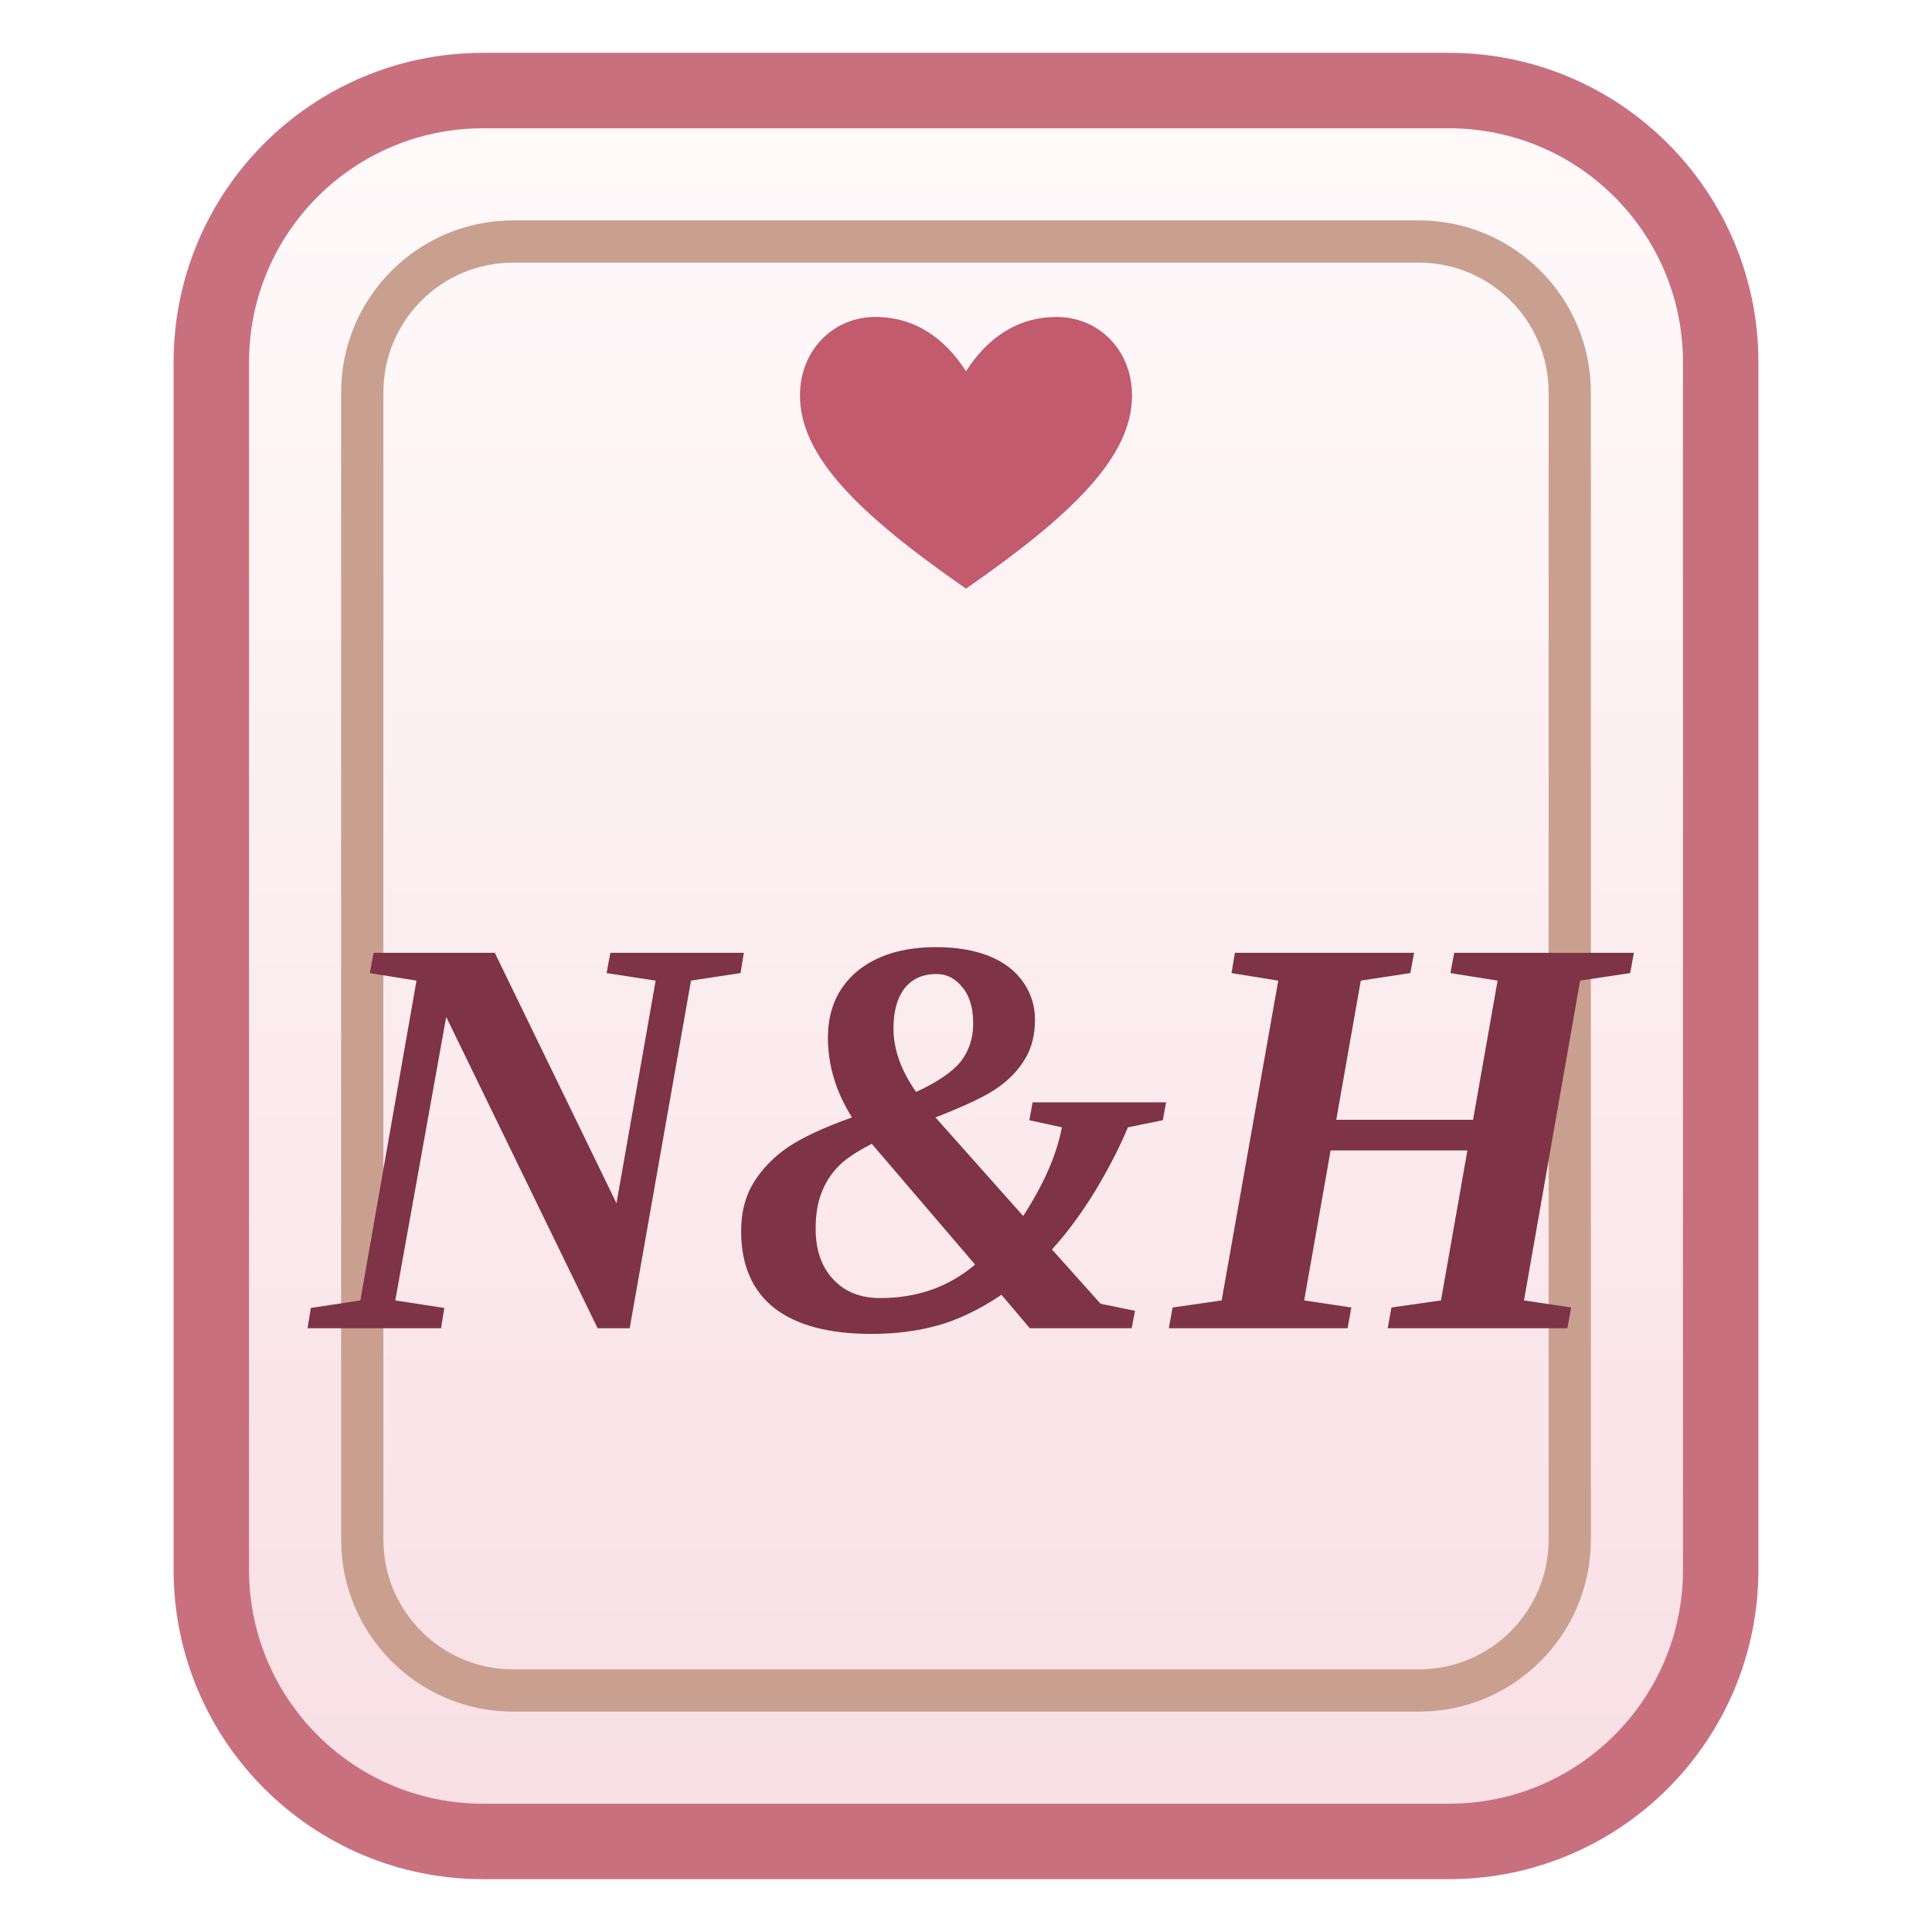
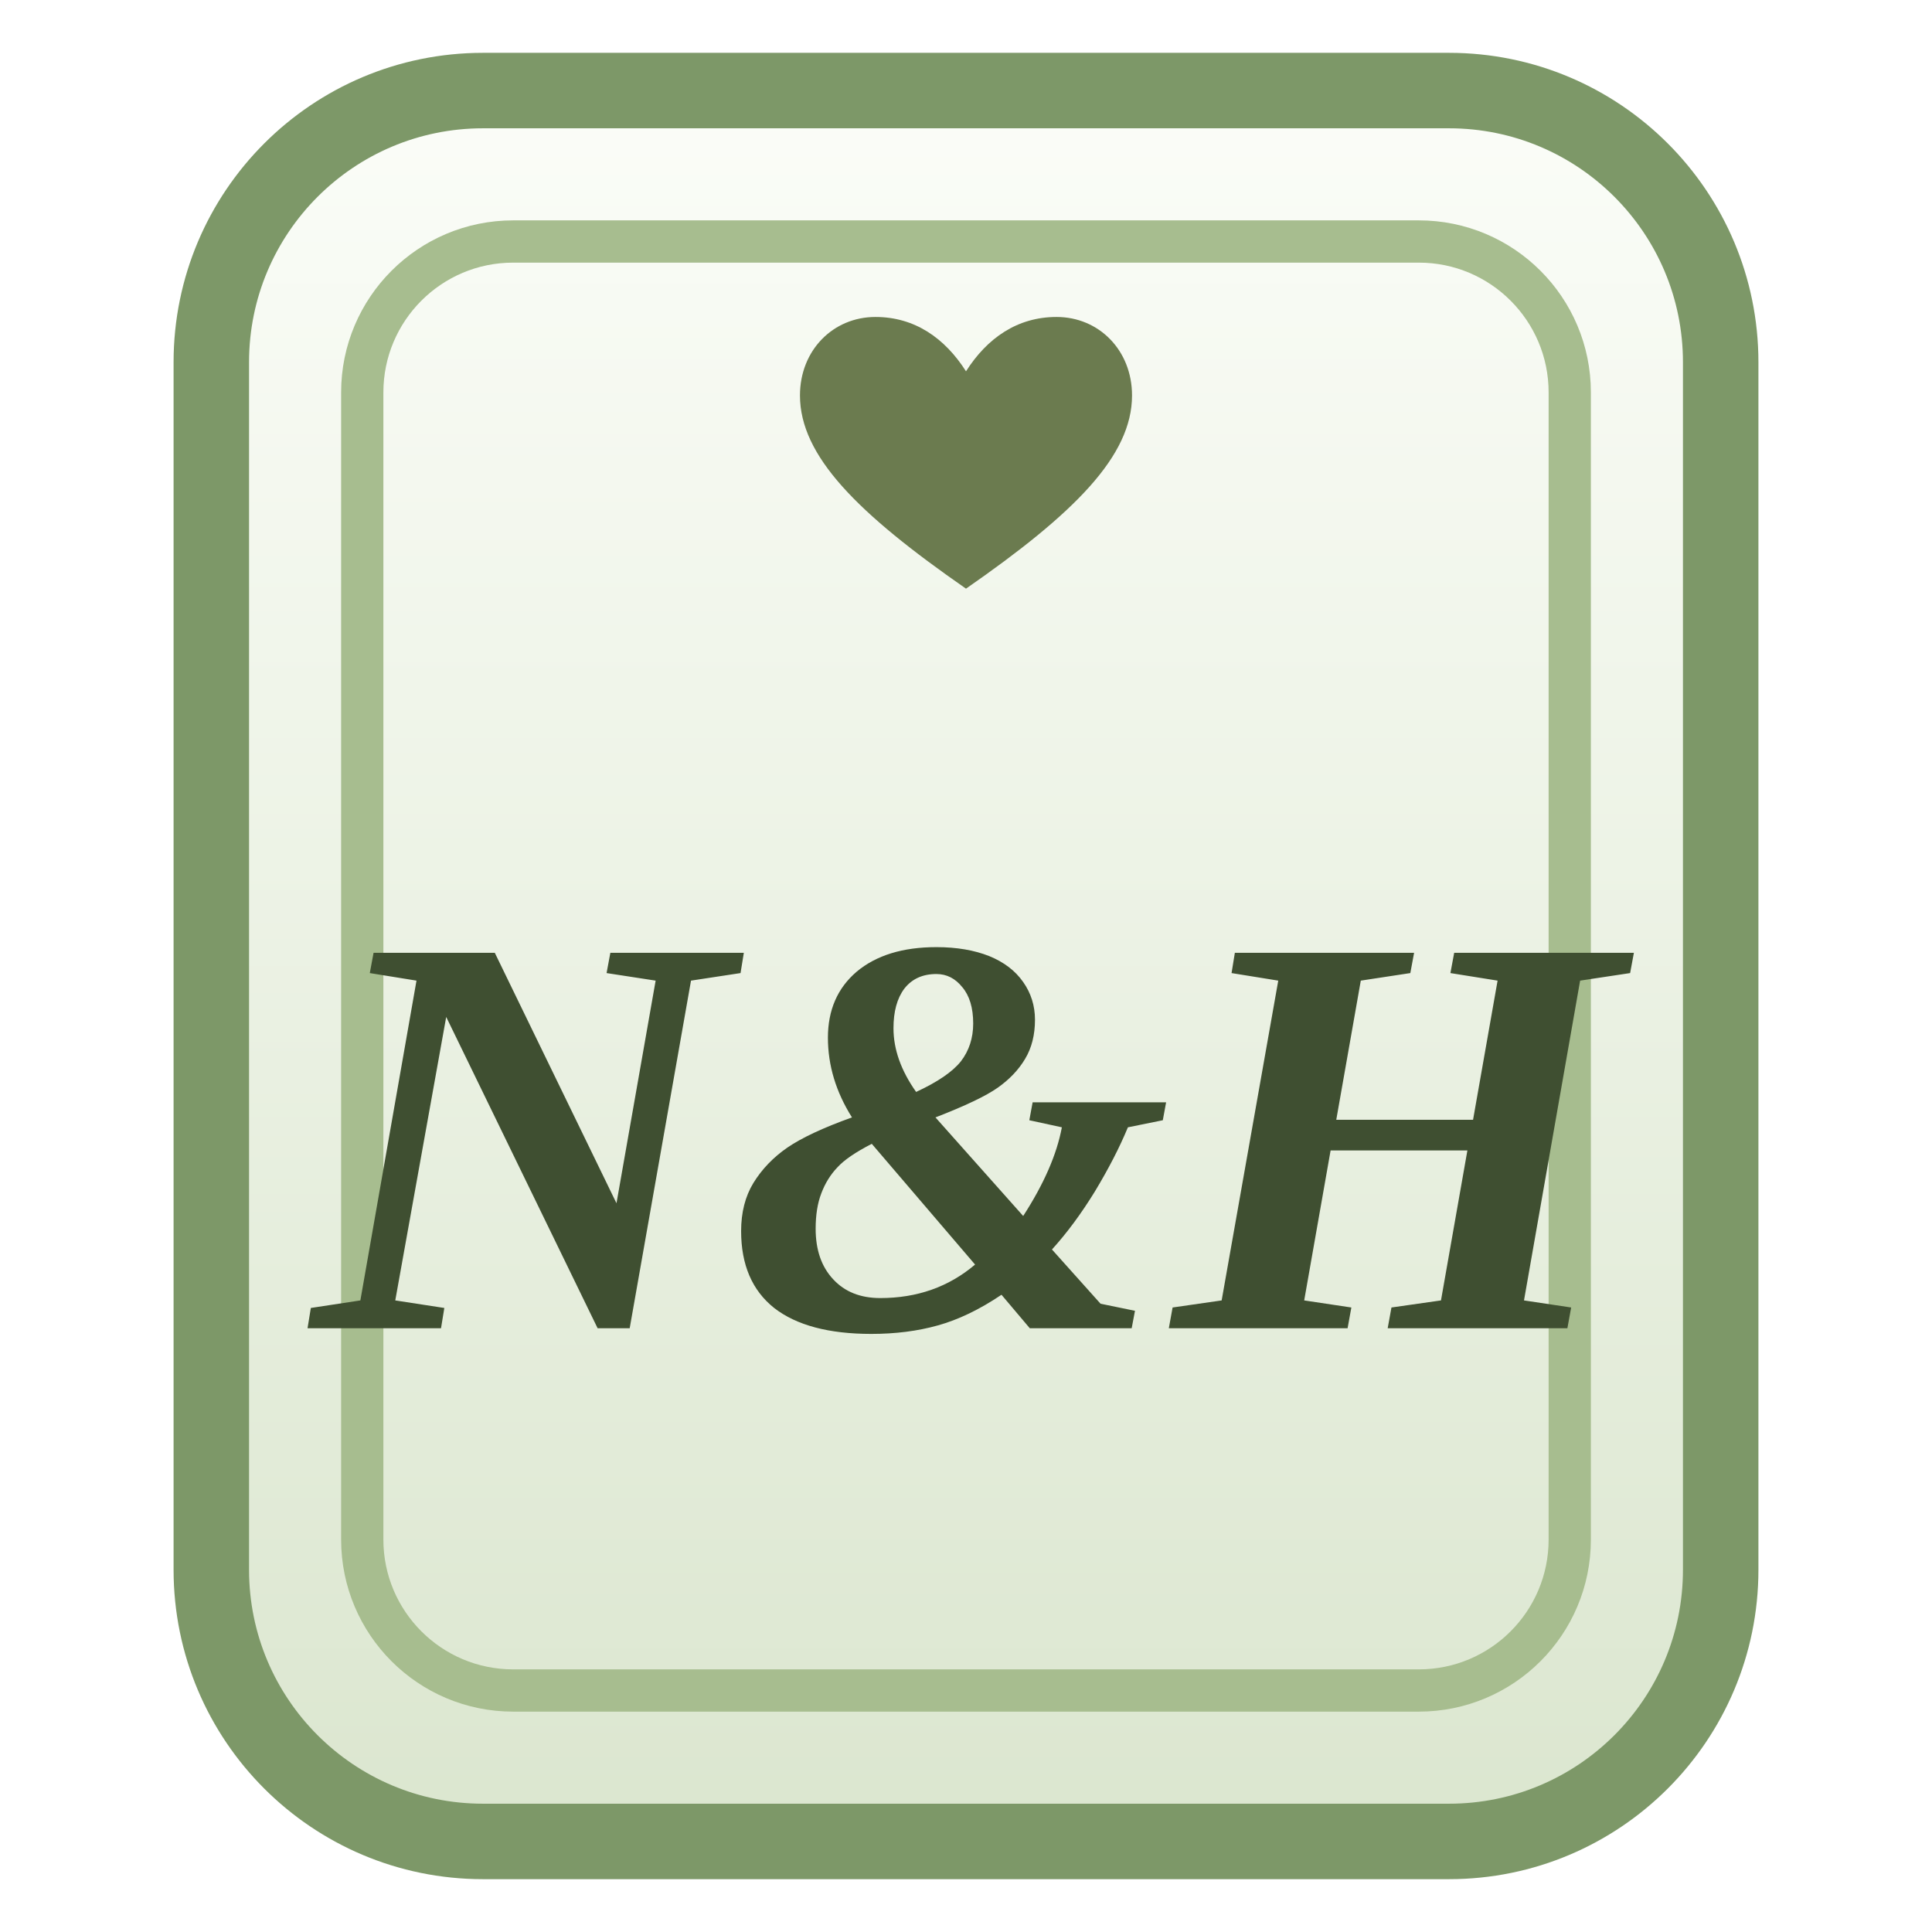
<svg xmlns="http://www.w3.org/2000/svg" viewBox="0 0 64 64">
  <defs>
    <linearGradient id="card" x1="0" y1="0" x2="0" y2="1">
-       <stop offset="0" stop-color="#fffafb" />
-       <stop offset="1" stop-color="#f8dfe4" />
+       <stop offset="0" stop-color="#fbfdf8" />
+       <stop offset="1" stop-color="#dbe6cf" />
    </linearGradient>
  </defs>
-   <rect x="7" y="3" width="50" height="58" rx="9" fill="url(#card)" stroke="#c9707f" stroke-width="2.5" />
-   <rect x="12" y="8" width="40" height="48" rx="5" fill="none" stroke="#c9a08f" stroke-width="1.4" />
-   <path d="M32 19.5c-3.6-2.5-5.5-4.4-5.5-6.4 0-1.5 1.1-2.6 2.5-2.6 1.3 0 2.3.7 3 1.8.7-1.1 1.7-1.8 3-1.8 1.4 0 2.5 1.1 2.5 2.6 0 2-1.9 3.9-5.5 6.4z" fill="#c25b6e" />
-   <text x="32" y="44" text-anchor="middle" font-family="Georgia, 'Times New Roman', serif" font-size="19" font-style="italic" font-weight="700" fill="#7f3346">N&amp;H</text>
+   <rect x="7" y="3" width="50" height="58" rx="9" fill="url(#card)" stroke="#7d9868" stroke-width="2.5" />
+   <rect x="12" y="8" width="40" height="48" rx="5" fill="none" stroke="#a7bd8f" stroke-width="1.4" />
+   <path d="M32 19.5c-3.6-2.5-5.5-4.4-5.5-6.4 0-1.5 1.1-2.6 2.5-2.6 1.3 0 2.3.7 3 1.8.7-1.1 1.7-1.8 3-1.8 1.4 0 2.5 1.1 2.5 2.6 0 2-1.9 3.9-5.5 6.4z" fill="#6b7b4f" />
+   <text x="32" y="44" text-anchor="middle" font-family="Georgia, 'Times New Roman', serif" font-size="19" font-style="italic" font-weight="700" fill="#3f4f31">N&amp;H</text>
</svg>
